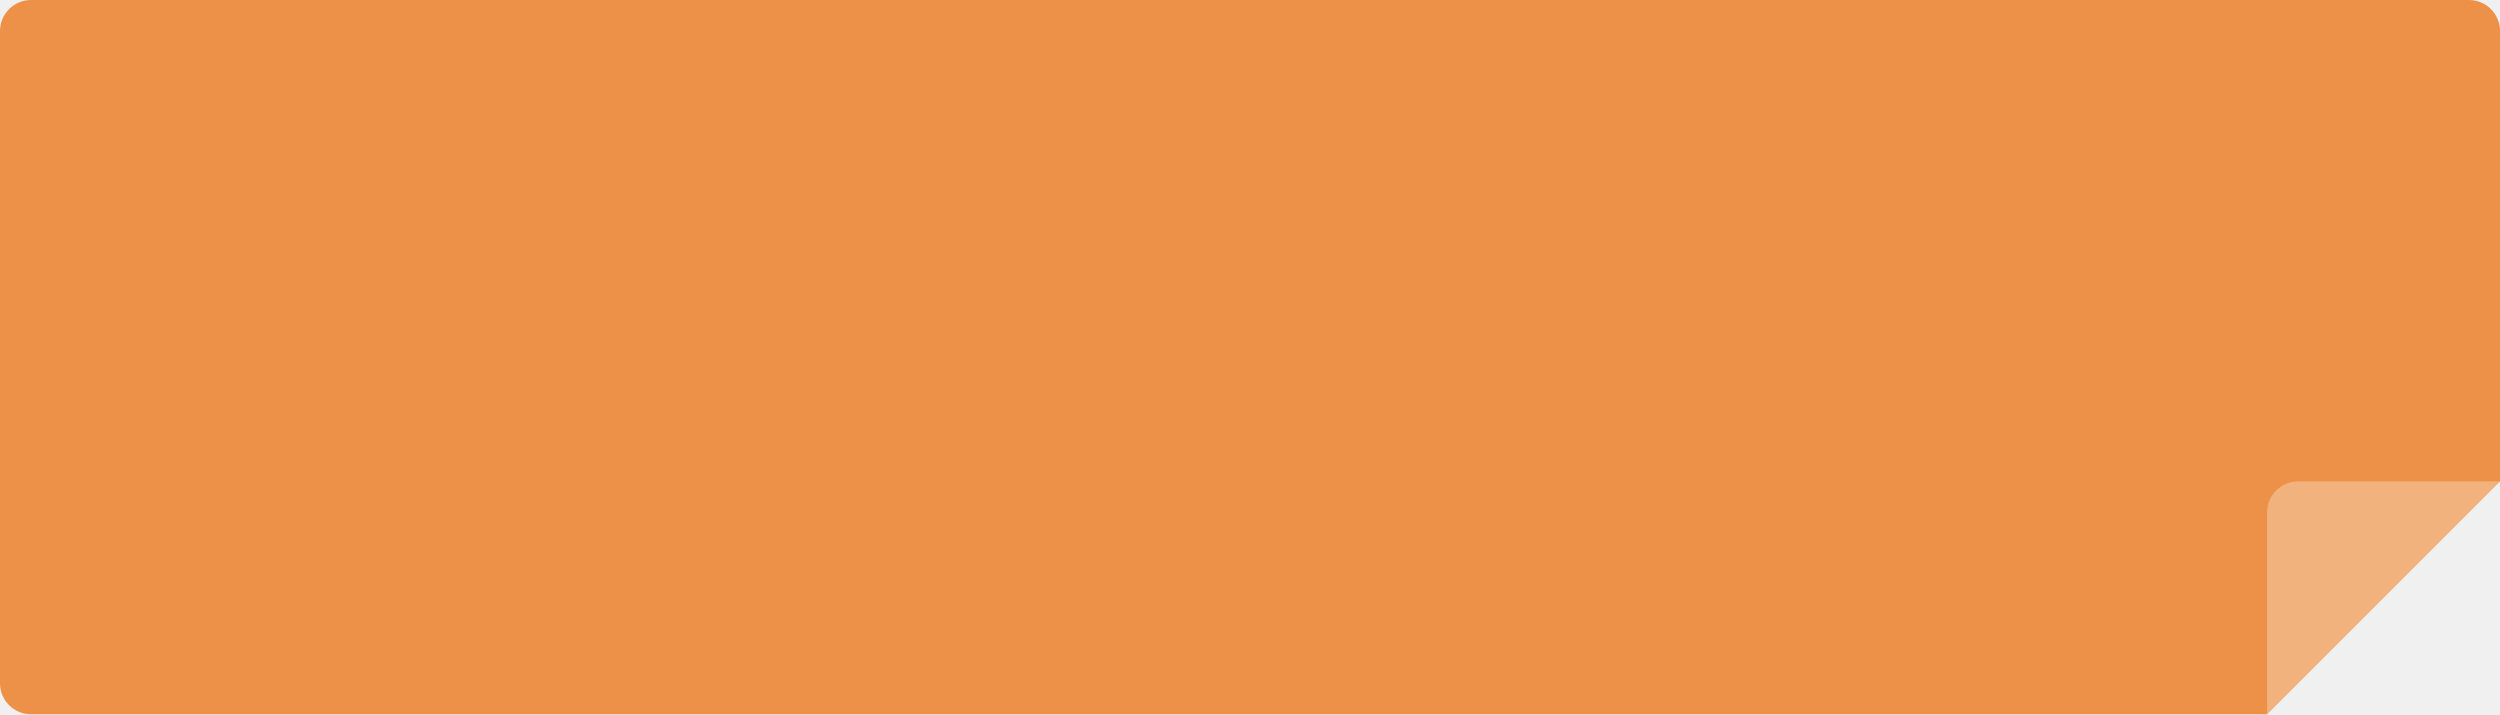
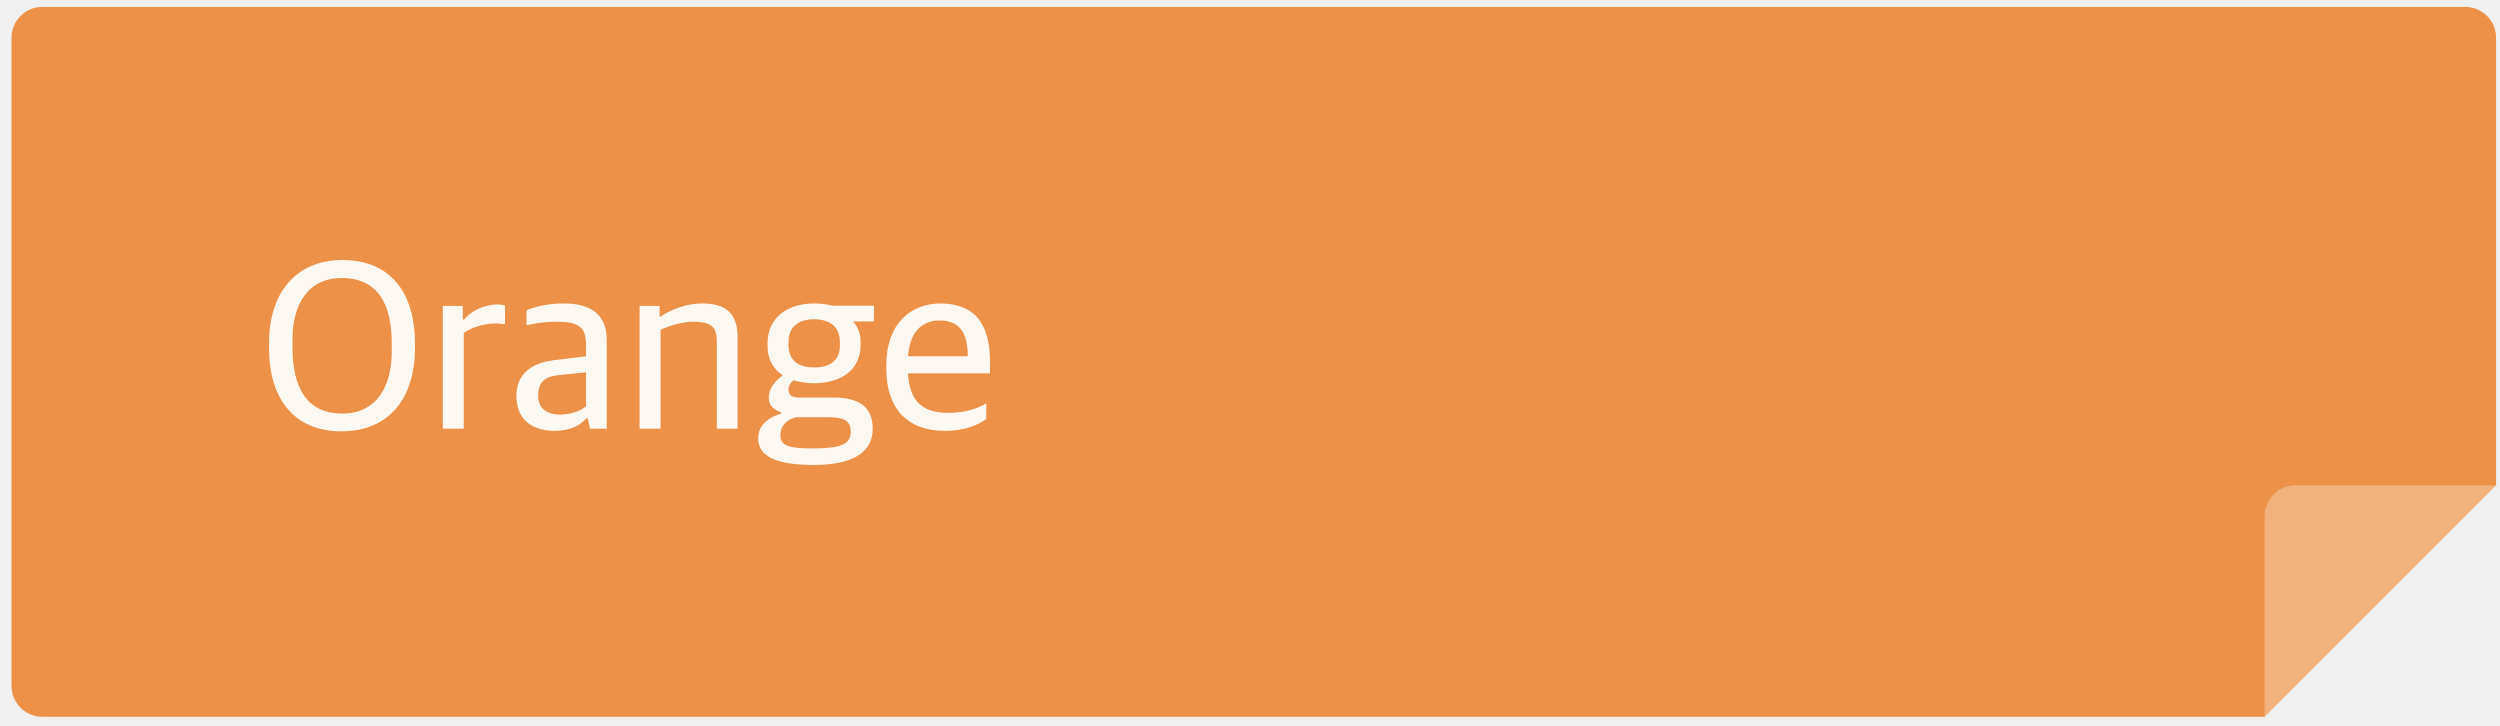
- <svg xmlns="http://www.w3.org/2000/svg" width="161" height="46" viewBox="0 0 161 46" fill="none">
-   <path fill-rule="evenodd" clip-rule="evenodd" d="M2 0C0.895 0 0 0.895 0 2V44C0 45.105 0.895 46 2 46H146L161 31V2C161 0.895 160.105 0 159 0H2Z" fill="#EC9147" />
-   <path d="M146 46V33C146 31.895 146.895 31 148 31H161L146 46Z" fill="white" fill-opacity="0.3" />
+ <svg xmlns="http://www.w3.org/2000/svg" width="162" height="47" viewBox="0 0 162 47" fill="none">
+   <path fill-rule="evenodd" clip-rule="evenodd" d="M2.746 0.448C1.642 0.448 0.746 1.344 0.746 2.448V44.448C0.746 45.553 1.642 46.448 2.746 46.448H146.746L161.746 31.448V2.448C161.746 1.344 160.851 0.448 159.746 0.448H2.746Z" fill="#EC9147" />
+   <path d="M22.138 27.952C25.13 27.952 26.89 25.888 26.89 22.56V22.256C26.89 18.768 25.13 16.848 22.202 16.848C19.226 16.848 17.434 18.912 17.434 22.24V22.544C17.434 26.048 19.226 27.952 22.138 27.952ZM22.186 26.8C19.818 26.8 18.954 25.024 18.954 22.528V22C18.954 19.728 19.962 18.016 22.138 18.016C24.538 18.016 25.386 19.776 25.386 22.272V22.784C25.386 25.056 24.378 26.8 22.186 26.8ZM28.694 27.776H30.053V21.568C30.613 21.2 31.366 20.96 32.117 20.96C32.245 20.96 32.502 20.976 32.725 21.008V19.792C32.645 19.76 32.422 19.728 32.23 19.728C31.366 19.728 30.502 20.176 30.07 20.704H29.989V19.824H28.694V27.776ZM35.927 27.92C36.983 27.92 37.607 27.552 38.007 27.104H38.087L38.231 27.776H39.319V22.016C39.319 20.416 38.311 19.664 36.551 19.664C35.591 19.664 34.839 19.824 34.119 20.096V21.072C34.599 20.976 35.239 20.848 36.023 20.848C37.447 20.848 37.975 21.136 37.975 22.352V23.088L35.863 23.344C34.359 23.536 33.463 24.288 33.463 25.664C33.463 27.2 34.503 27.92 35.927 27.92ZM36.263 26.864C35.431 26.864 34.871 26.464 34.871 25.632C34.871 24.768 35.303 24.4 36.215 24.304L37.975 24.128V26.32C37.623 26.64 36.967 26.864 36.263 26.864ZM41.444 27.776H42.803V21.376C43.38 21.104 44.196 20.848 44.9 20.848C46.148 20.848 46.452 21.232 46.452 22.144V27.776H47.795V21.856C47.795 20.32 47.059 19.664 45.492 19.664C44.516 19.664 43.492 20.032 42.819 20.512H42.739V19.824H41.444V27.776ZM52.728 30.128C55.448 30.128 56.552 29.2 56.552 27.776C56.552 26.24 55.48 25.76 54.024 25.76H51.848C51.336 25.76 51.096 25.648 51.096 25.248C51.096 25.008 51.224 24.8 51.432 24.64C51.832 24.768 52.264 24.832 52.744 24.832C54.44 24.832 55.768 24.032 55.768 22.336V22.176C55.768 21.632 55.608 21.184 55.272 20.832H56.632V19.808H53.928C53.56 19.712 53.176 19.664 52.76 19.664C51 19.664 49.736 20.608 49.736 22.24V22.4C49.736 23.296 50.12 23.936 50.728 24.32C50.088 24.784 49.816 25.264 49.816 25.76C49.816 26.304 50.152 26.544 50.616 26.72V26.8C49.8 27.04 49.128 27.552 49.128 28.4C49.128 29.584 50.312 30.128 52.728 30.128ZM52.696 29.056C51.208 29.056 50.568 28.928 50.568 28.208C50.568 27.568 50.984 27.232 51.528 27.04H53.768C54.792 27.04 55.128 27.344 55.128 27.984C55.128 28.784 54.488 29.056 52.696 29.056ZM52.744 23.808C51.736 23.808 51.096 23.36 51.096 22.368V22.128C51.096 21.232 51.704 20.688 52.744 20.688C53.752 20.688 54.424 21.152 54.424 22.16V22.4C54.424 23.36 53.8 23.808 52.744 23.808ZM61.224 27.92C62.536 27.92 63.448 27.504 63.912 27.152V26.144C63.192 26.528 62.504 26.752 61.448 26.752C59.864 26.752 58.936 26.08 58.84 24.192H64.152V23.424C64.152 20.928 63.112 19.664 60.936 19.664C59.08 19.664 57.432 20.912 57.432 23.68V23.92C57.432 26.368 58.712 27.92 61.224 27.92ZM60.872 20.768C62.072 20.768 62.712 21.424 62.712 23.088H58.84C58.968 21.264 59.976 20.768 60.872 20.768Z" fill="white" fill-opacity="0.93" />
+   <path d="M146.746 46.448V33.448C146.746 32.344 147.642 31.448 148.746 31.448H161.746L146.746 46.448Z" fill="white" fill-opacity="0.3" />
</svg>
